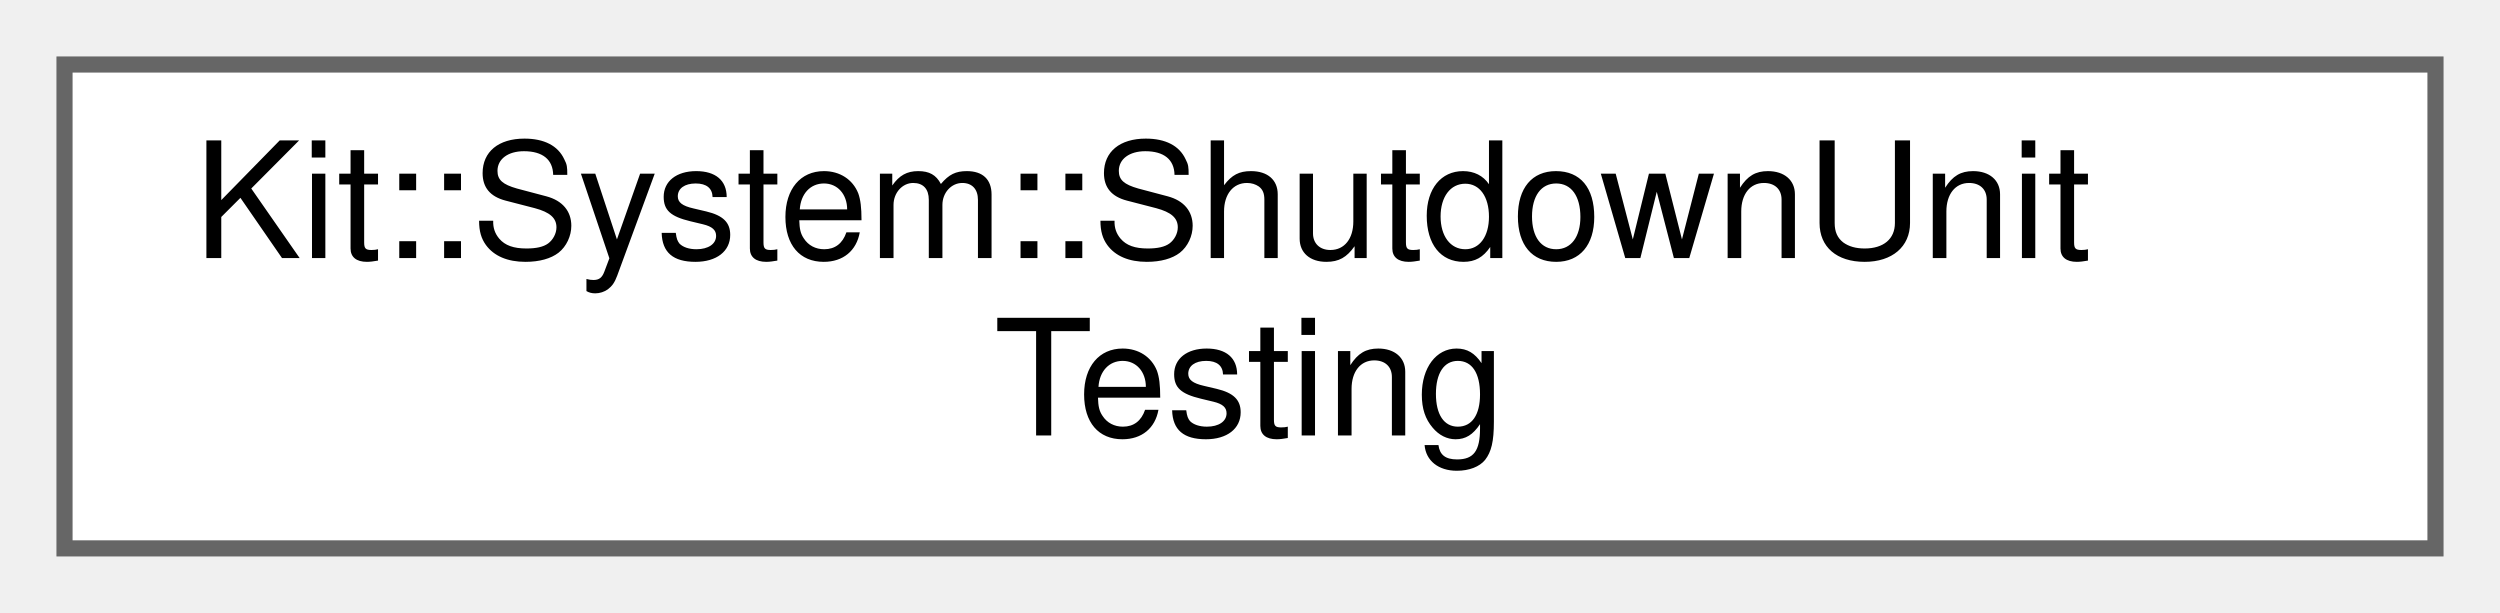
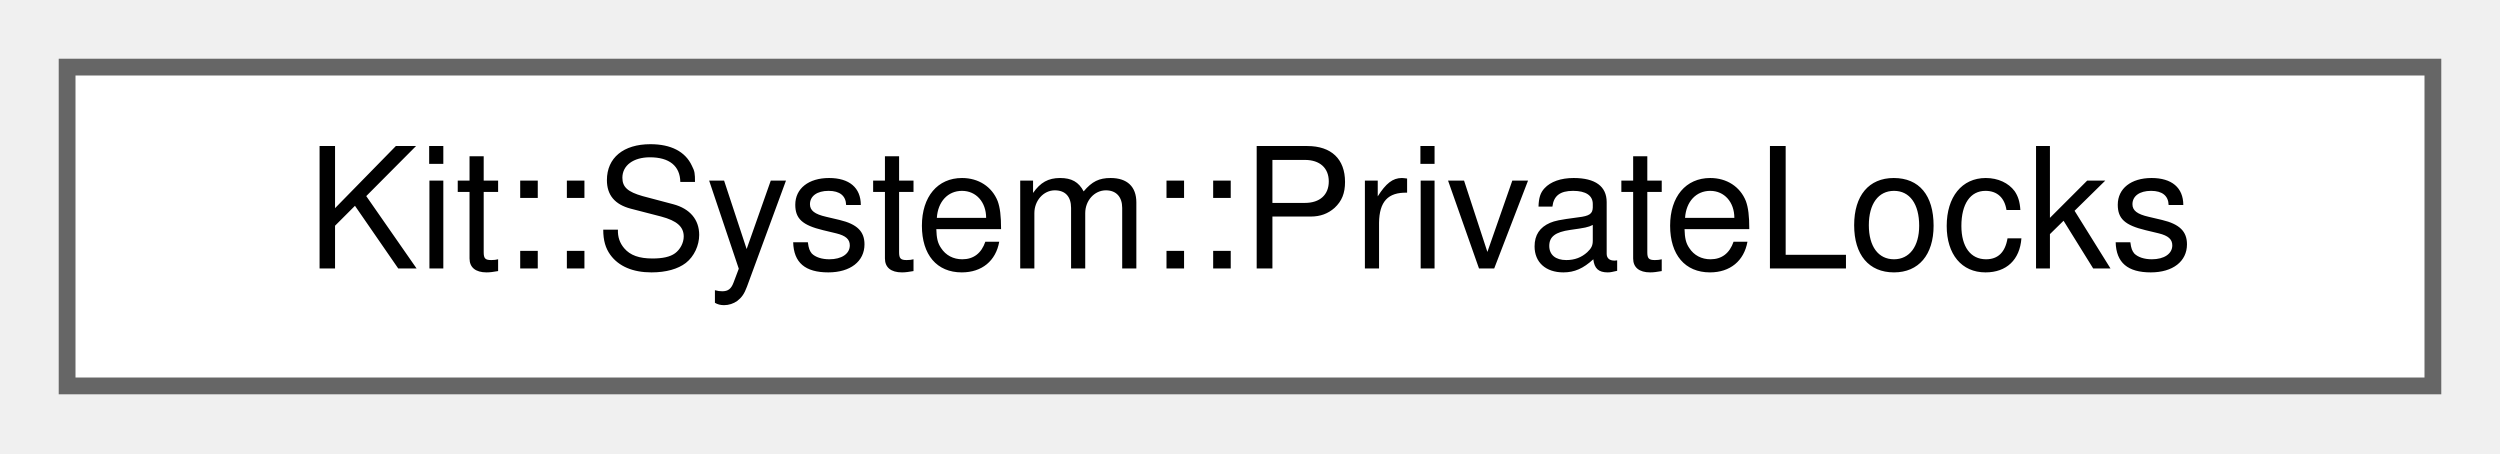
- <svg xmlns="http://www.w3.org/2000/svg" xmlns:xlink="http://www.w3.org/1999/xlink" width="155pt" height="38pt" viewBox="0.00 0.00 155.00 38.00">
-   <g id="graph0" class="graph" transform="scale(1 1) rotate(0) translate(4 34)">
+ <svg xmlns="http://www.w3.org/2000/svg" xmlns:xlink="http://www.w3.org/1999/xlink" width="149pt" height="27pt" viewBox="0.00 0.00 149.00 27.00">
+   <g id="graph0" class="graph" transform="scale(1 1) rotate(0) translate(4 23)">
    <g id="Node000000" class="node">
      <g id="a_Node000000">
-         <a xlink:href="class_kit_1_1_system_1_1_shutdown_unit_testing.html" target="_top" xlink:title="This class provides methods to access the unit testing support for the Kit::System::Shutdown interfac...">
-           <polygon fill="white" stroke="#666666" points="147,-30 0,-30 0,0 147,0 147,-30" />
-           <text text-anchor="start" x="8" y="-18" font-family="Helvetica,sans-Serif" font-size="10.00">Kit::System::ShutdownUnit</text>
-           <text text-anchor="middle" x="73.5" y="-7" font-family="Helvetica,sans-Serif" font-size="10.00">Testing</text>
+         <a xlink:href="class_kit_1_1_system_1_1_private_locks.html" target="_top" xlink:title="This class provide access to KIT Library's internal global mutexes.">
+           <polygon fill="white" stroke="#666666" points="141,-19 0,-19 0,0 141,0 141,-19" />
+           <text text-anchor="middle" x="70.5" y="-7" font-family="Helvetica,sans-Serif" font-size="10.00">Kit::System::PrivateLocks</text>
        </a>
      </g>
    </g>
  </g>
</svg>
